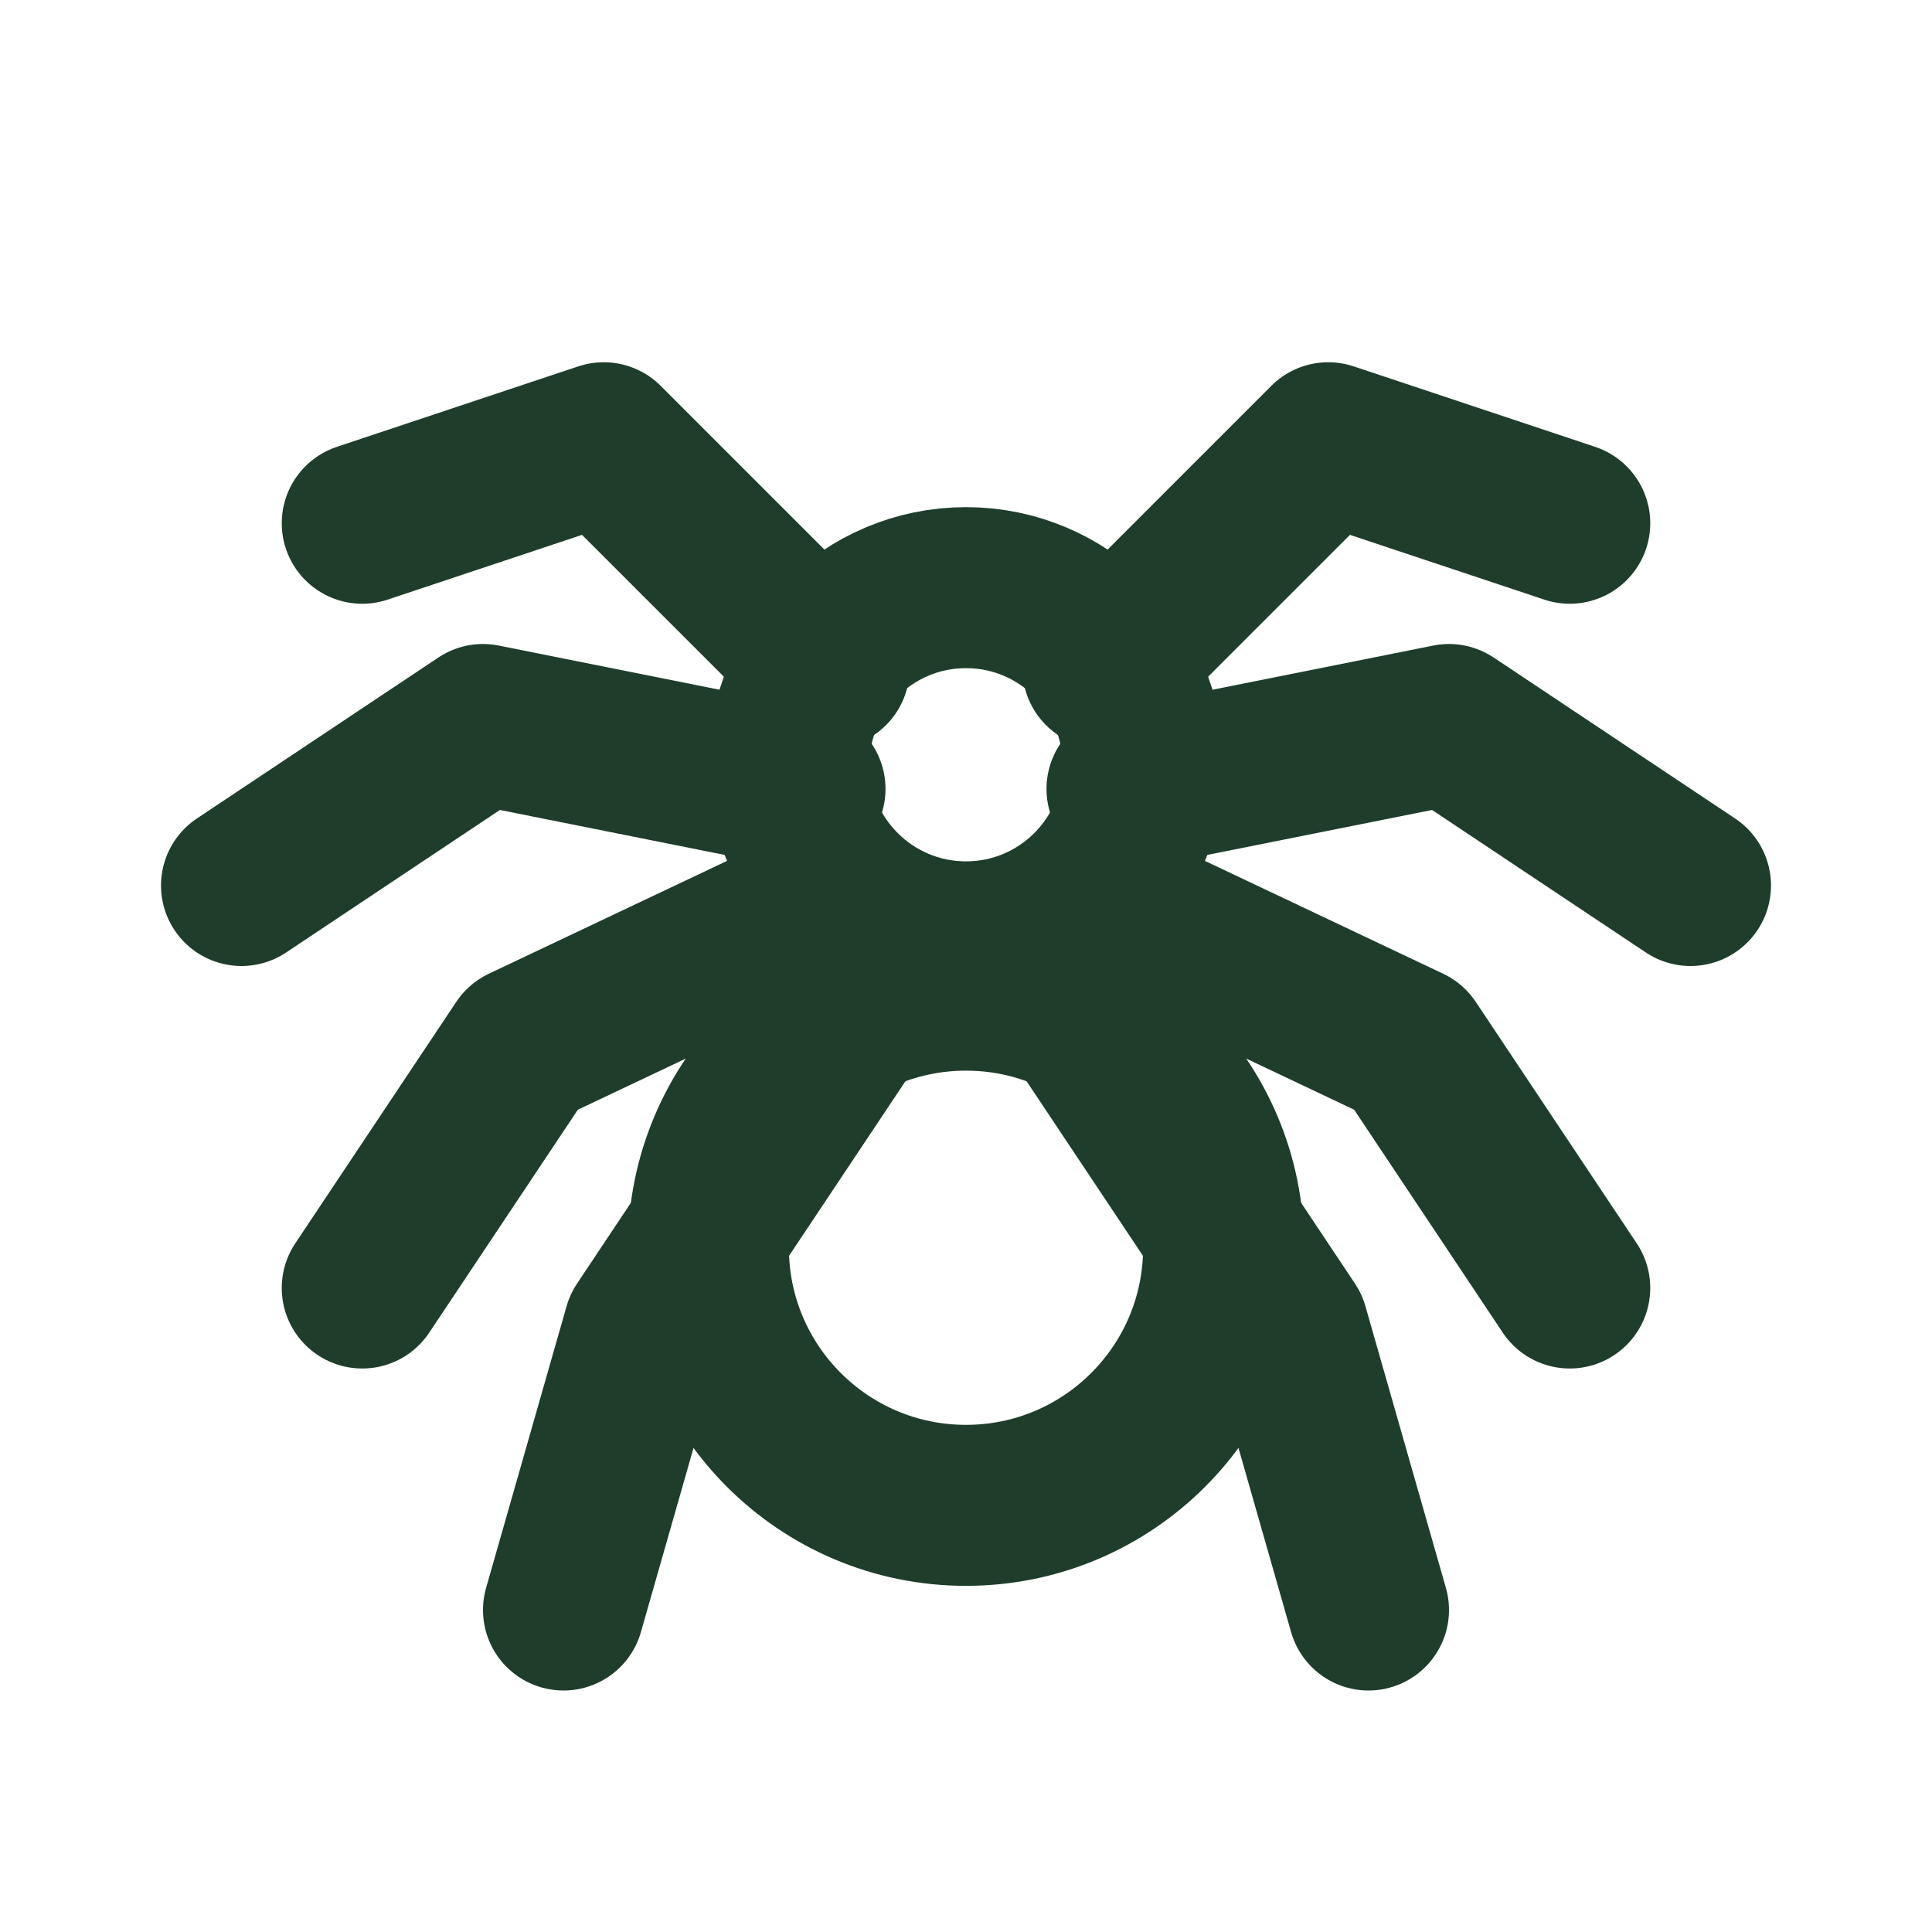
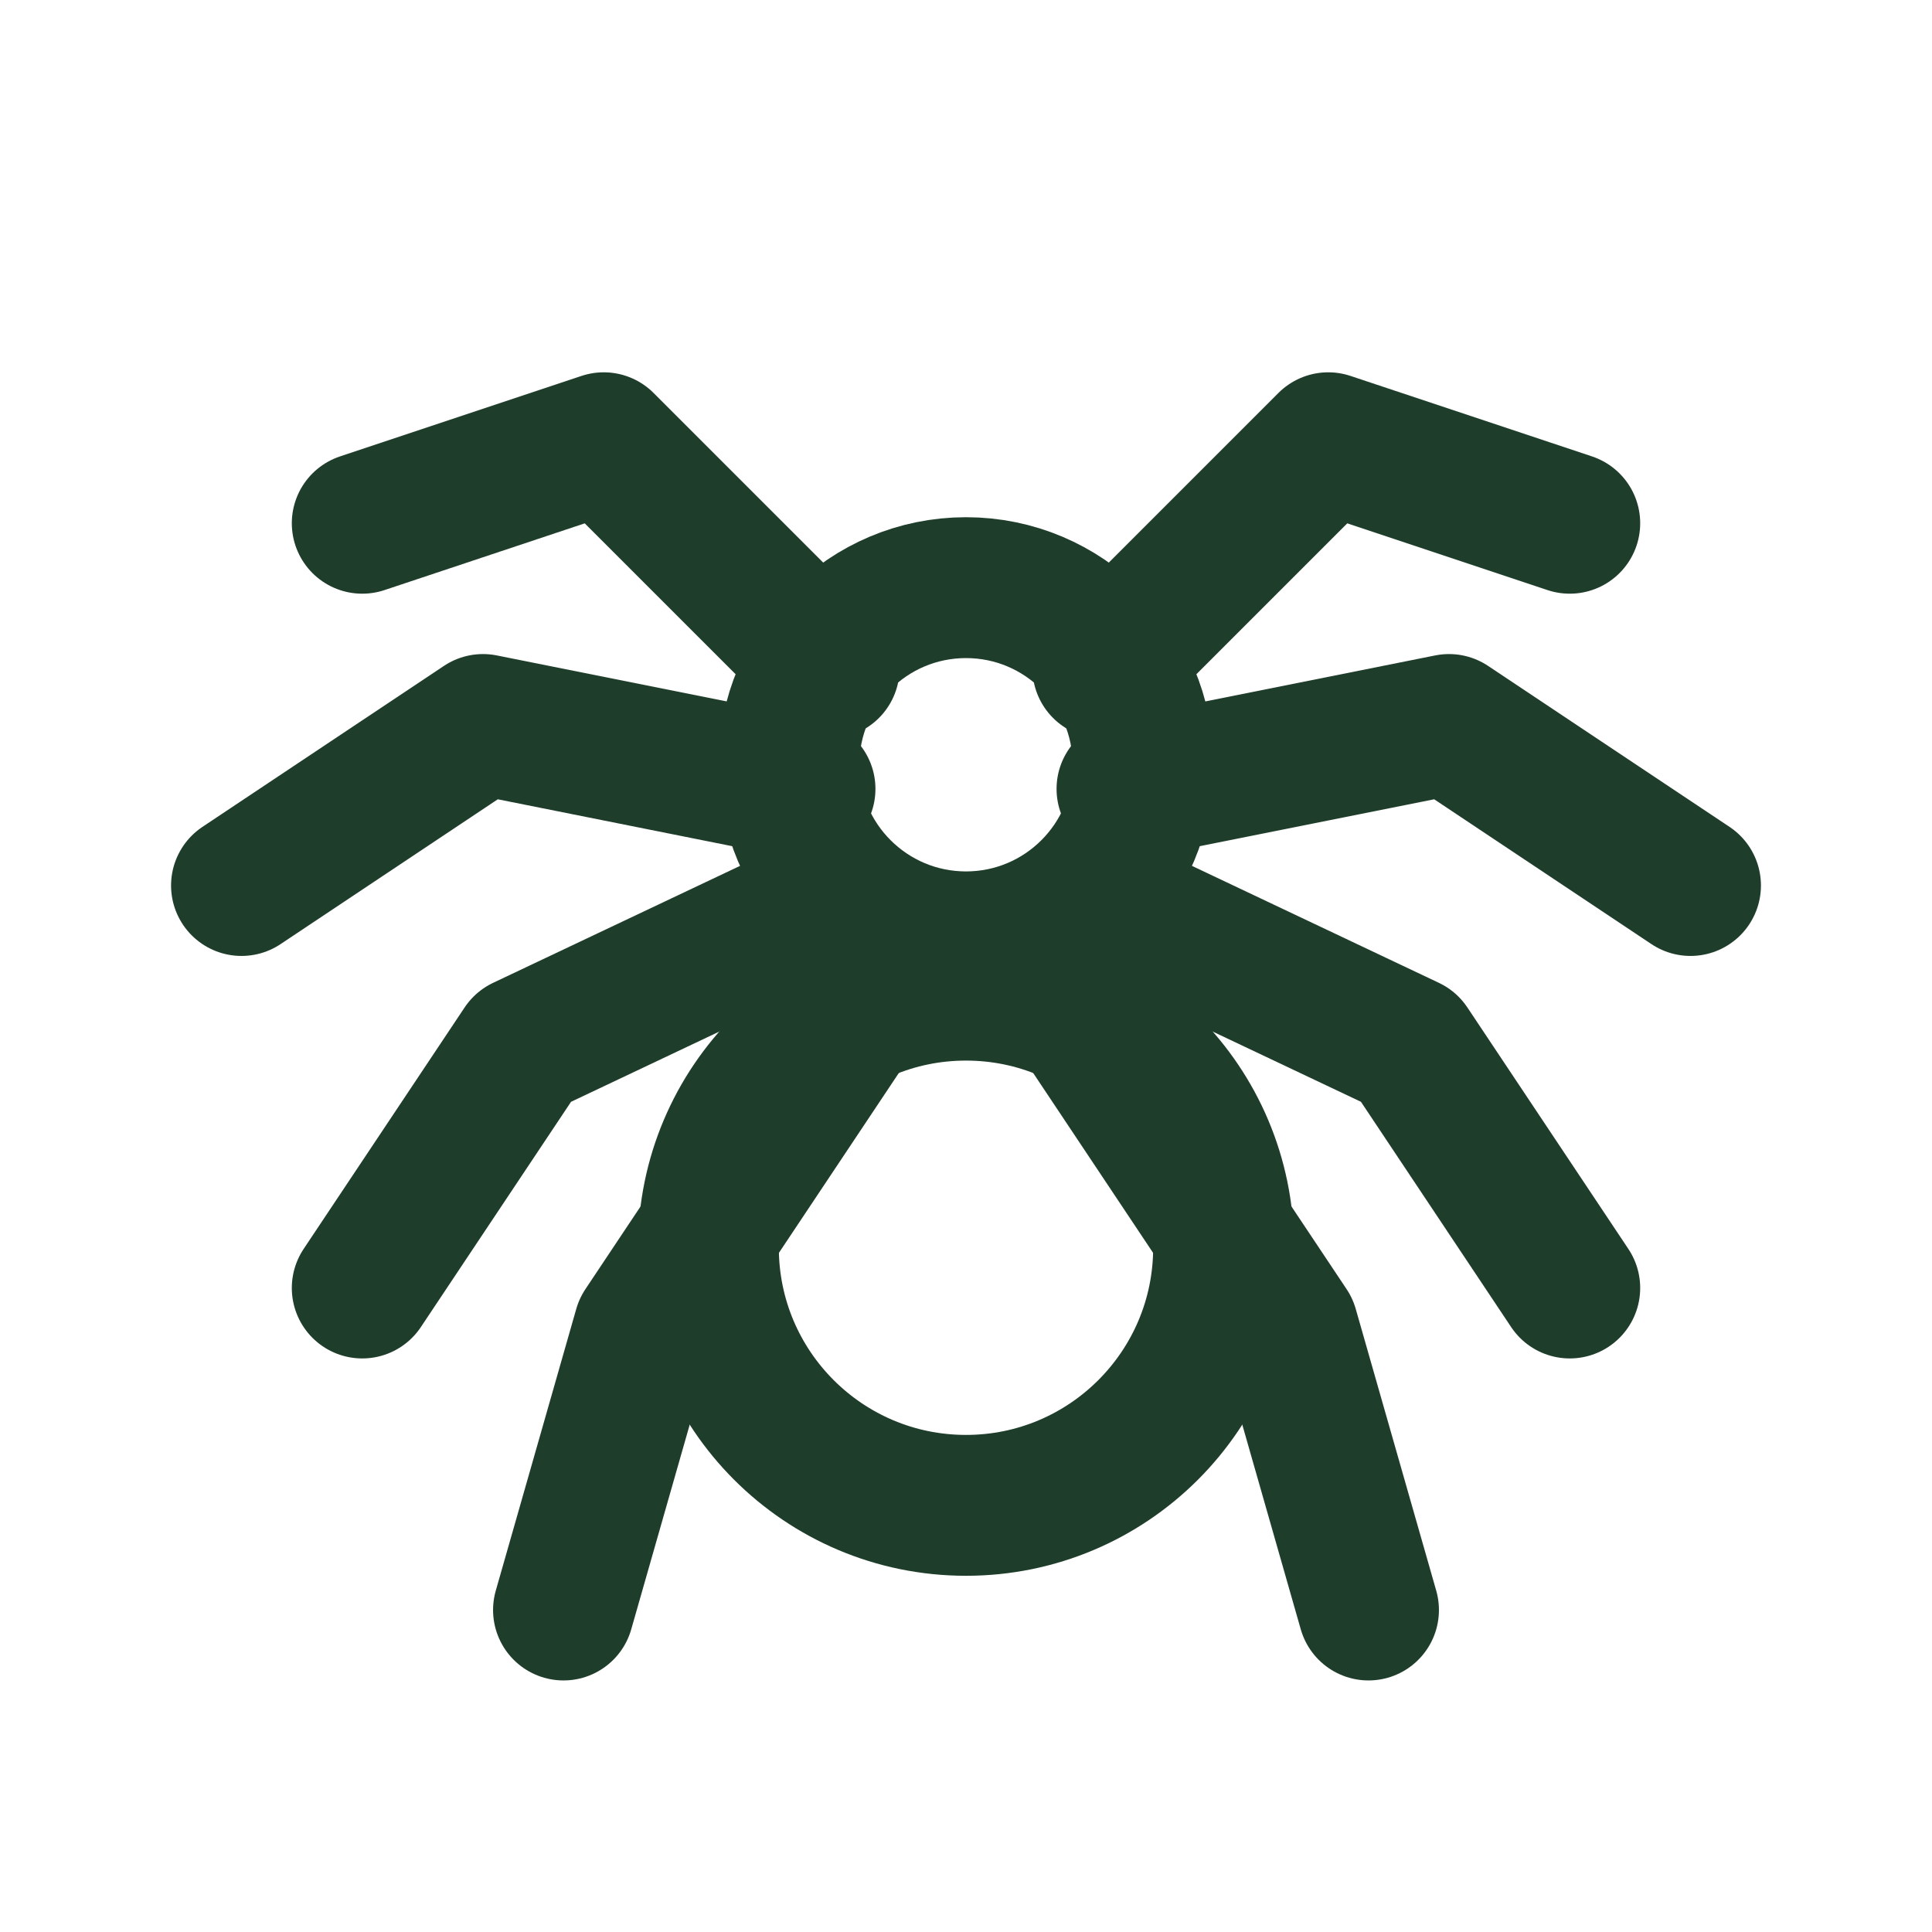
- <svg xmlns="http://www.w3.org/2000/svg" width="24" height="24" viewBox="0 0 24 24" fill="none" stroke="#1F3D2B" stroke-width="2" stroke-linecap="round" stroke-linejoin="round">
+ <svg xmlns="http://www.w3.org/2000/svg" width="24" height="24" viewBox="0 0 24 24" fill="none" stroke="#1F3D2B" stroke-width="1.75" stroke-linecap="round" stroke-linejoin="round">
  <circle cx="12" cy="9.5" r="2.2" />
  <circle cx="12" cy="15.5" r="3.2" />
  <path d="M10.3 8.3 7.5 5.5 4.5 6.5" />
  <path d="M10.3 8.3 7.5 5.5 4.5 6.5" transform="matrix(-1 0 0 1 24 0)" />
  <path d="M10 9.8 6 9l-3 2" />
  <path d="M10 9.8 6 9l-3 2" transform="matrix(-1 0 0 1 24 0)" />
  <path d="M10.3 11.2 6.5 13 4.5 16" />
  <path d="M10.3 11.2 6.5 13 4.5 16" transform="matrix(-1 0 0 1 24 0)" />
  <path d="M10.6 12.6 8 16.5 7 20" />
  <path d="M10.6 12.6 8 16.5 7 20" transform="matrix(-1 0 0 1 24 0)" />
</svg>
